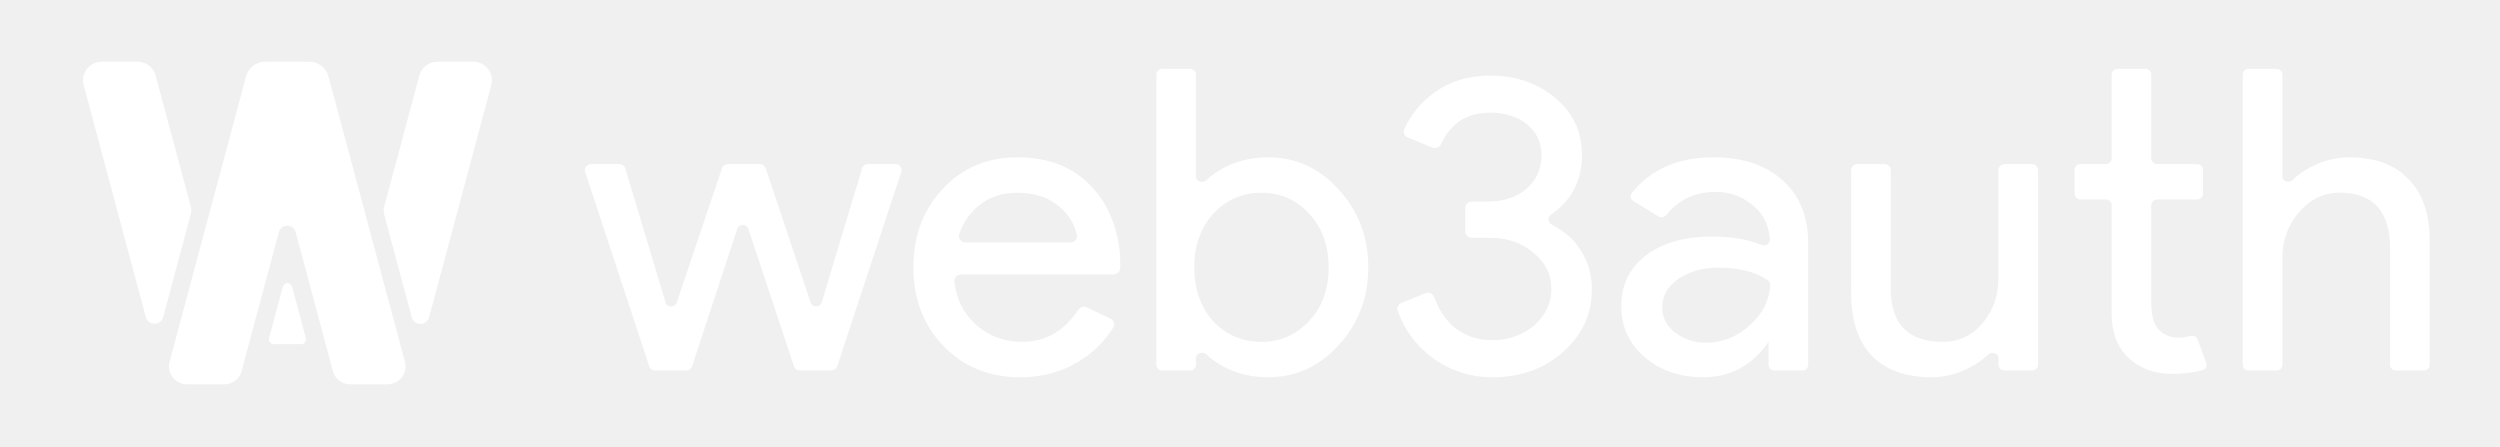
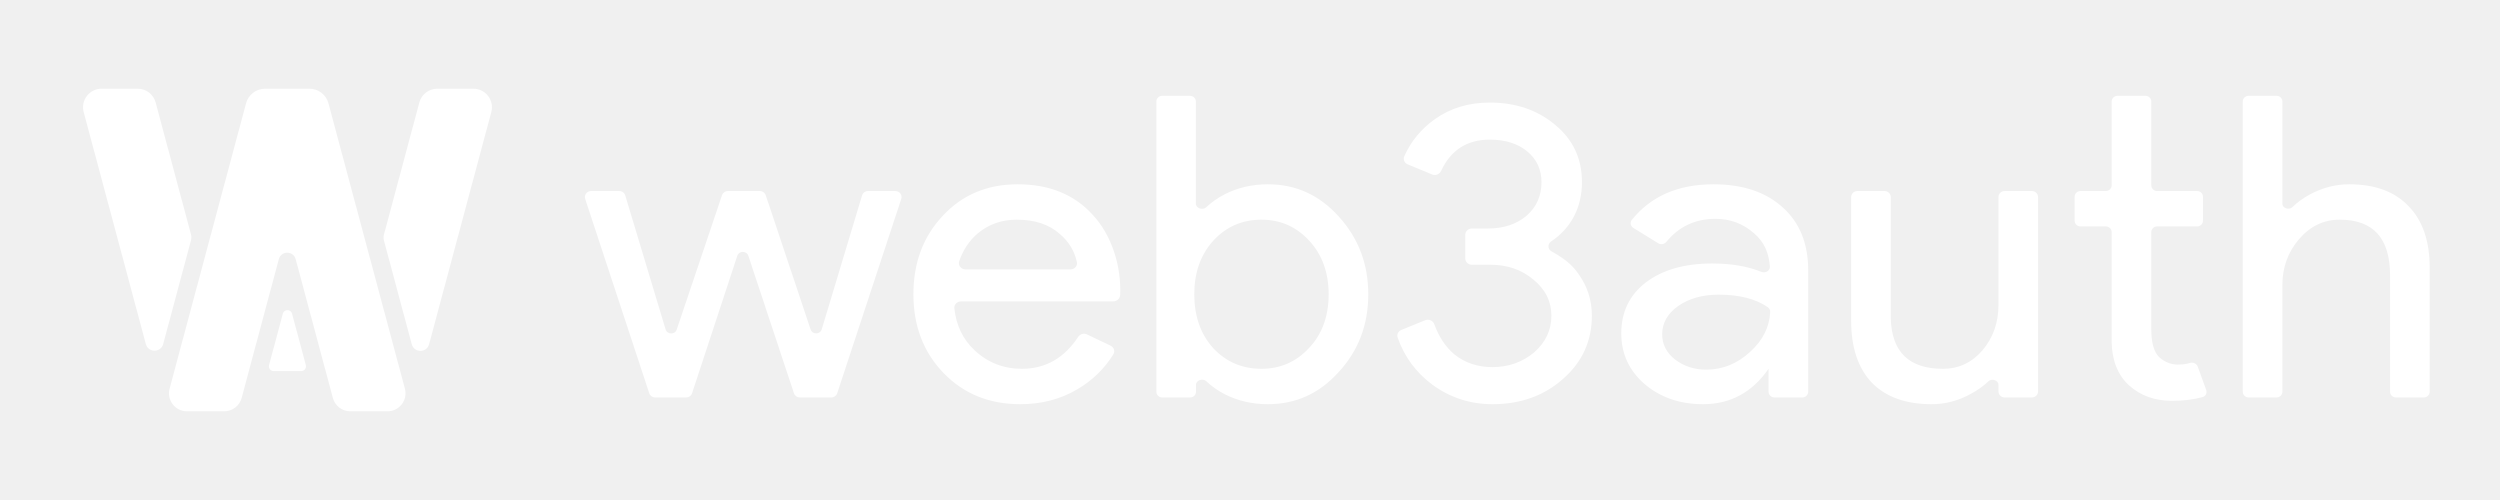
- <svg xmlns="http://www.w3.org/2000/svg" width="538" height="96" viewBox="0 0 538 96" fill="none">
+ <svg xmlns="http://www.w3.org/2000/svg" width="305" height="61" viewBox="0 0 538 96" fill="none">
  <path fill-rule="evenodd" clip-rule="evenodd" d="M57.902 72.762C57.727 73.416 58.219 74.058 58.896 74.058H64.821C65.498 74.058 65.99 73.416 65.815 72.762L62.852 61.705C62.58 60.688 61.137 60.688 60.865 61.705L57.902 72.762Z" fill="white" />
  <path fill-rule="evenodd" clip-rule="evenodd" d="M52.002 79.84C51.548 81.533 50.014 82.711 48.26 82.711H40.24C37.693 82.711 35.839 80.295 36.498 77.835L52.952 16.43C53.448 14.578 55.127 13.29 57.044 13.29H66.589C68.507 13.29 70.185 14.578 70.682 16.43L87.135 77.835C87.794 80.295 85.94 82.711 83.393 82.711H75.373C73.62 82.711 72.085 81.533 71.632 79.84L63.629 49.974C63.132 48.12 60.501 48.12 60.004 49.974L52.002 79.84Z" fill="white" />
  <path fill-rule="evenodd" clip-rule="evenodd" d="M92.345 68.269C91.832 70.182 89.116 70.182 88.603 68.269L82.63 45.976C82.515 45.545 82.515 45.091 82.63 44.66L90.243 16.25C90.71 14.504 92.293 13.289 94.101 13.289H101.871C104.497 13.289 106.409 15.781 105.729 18.318L92.345 68.269ZM41.095 45.939C41.21 45.508 41.21 45.054 41.095 44.623L33.492 16.25C33.025 14.504 31.442 13.289 29.634 13.289H21.864C19.238 13.289 17.326 15.781 18.006 18.318L31.38 68.231C31.893 70.145 34.609 70.145 35.122 68.231L41.095 45.939Z" fill="white" />
  <path fill-rule="evenodd" clip-rule="evenodd" d="M272.856 81.182C269.52 81.182 266.461 80.487 263.681 79.097C262.112 78.295 260.749 77.342 259.591 76.238C258.86 75.54 257.378 76.013 257.378 77.013V78.504C257.378 79.182 256.817 79.731 256.124 79.731H250.106C249.413 79.731 248.851 79.182 248.851 78.504V16.045C248.851 15.367 249.413 14.818 250.106 14.818H256.095C256.788 14.818 257.35 15.367 257.35 16.045V38.028C257.35 39.028 258.835 39.504 259.569 38.808C260.735 37.702 262.11 36.748 263.681 35.944C266.461 34.554 269.52 33.859 272.856 33.859C278.85 33.859 283.917 36.156 288.057 40.749C292.32 45.403 294.452 50.993 294.452 57.521C294.452 64.108 292.32 69.699 288.057 74.292C283.917 78.885 278.85 81.182 272.856 81.182ZM271.466 73.567C275.544 73.567 278.974 72.056 281.754 69.034C284.535 66.073 285.925 62.235 285.925 57.521C285.925 52.867 284.535 49.029 281.754 46.007C278.974 42.985 275.544 41.474 271.466 41.474C267.326 41.474 263.866 42.985 261.086 46.007C258.367 49.029 257.008 52.867 257.008 57.521C257.008 62.235 258.367 66.103 261.086 69.125C263.866 72.086 267.326 73.567 271.466 73.567ZM219.551 81.182C212.878 81.182 207.379 78.946 203.053 74.473C198.728 70.001 196.565 64.35 196.565 57.52C196.565 50.752 198.666 45.131 202.868 40.658C207.07 36.126 212.445 33.859 218.995 33.859C225.73 33.859 231.075 36.005 235.029 40.296C239.291 44.785 241.328 51.536 241.061 57.678C241.027 58.465 240.347 59.062 239.542 59.062H206.81C205.97 59.062 205.29 59.741 205.377 60.557C205.768 64.223 207.217 67.23 209.727 69.578C212.569 72.237 215.967 73.567 219.922 73.567C224.967 73.567 229.001 71.277 232.025 66.699C232.429 66.087 233.234 65.838 233.903 66.157L238.998 68.588C239.716 68.931 240.004 69.79 239.588 70.458C237.619 73.616 235.018 76.133 231.785 78.009C228.201 80.124 224.123 81.182 219.551 81.182ZM206.42 50.421C206.118 51.306 206.831 52.172 207.784 52.172H230.359C231.228 52.172 231.922 51.444 231.746 50.612C231.24 48.222 230.017 46.204 228.078 44.557C225.792 42.502 222.702 41.474 218.81 41.474C215.597 41.474 212.816 42.441 210.468 44.375C208.607 45.95 207.257 47.965 206.42 50.421ZM193.951 37.014C194.229 36.172 193.587 35.31 192.683 35.31H186.798C186.207 35.31 185.686 35.69 185.519 36.245L176.839 65.064C176.491 66.22 174.826 66.244 174.443 65.099L164.784 36.208C164.605 35.672 164.094 35.31 163.517 35.31H156.643C156.067 35.31 155.557 35.671 155.377 36.205L145.63 65.118C145.245 66.261 143.583 66.235 143.235 65.081L134.55 36.245C134.383 35.69 133.863 35.31 133.272 35.31H127.201C126.297 35.31 125.655 36.172 125.933 37.014L139.717 78.828C139.895 79.366 140.407 79.731 140.986 79.731H147.663C148.242 79.731 148.755 79.366 148.932 78.827L158.66 49.26C159.033 48.126 160.672 48.124 161.048 49.257L170.858 78.83C171.036 79.368 171.548 79.731 172.126 79.731H178.898C179.477 79.731 179.989 79.366 180.167 78.828L193.951 37.014ZM458.137 77.103C460.609 79.339 463.698 80.457 467.406 80.457C469.859 80.457 472.059 80.188 474.005 79.65C474.668 79.467 475.006 78.765 474.776 78.129L472.956 73.096C472.712 72.421 471.931 72.095 471.234 72.311C471.044 72.37 470.85 72.426 470.65 72.479C470.032 72.6 469.383 72.66 468.703 72.66C467.22 72.66 465.892 72.147 464.718 71.119C463.544 70.031 462.957 68.007 462.957 65.045V44.152C462.957 43.474 463.519 42.925 464.211 42.925H472.824C473.517 42.925 474.079 42.375 474.079 41.698V36.537C474.079 35.859 473.517 35.31 472.824 35.31H464.211C463.519 35.31 462.957 34.76 462.957 34.082V16.045C462.957 15.367 462.395 14.818 461.702 14.818H455.685C454.992 14.818 454.43 15.367 454.43 16.045V34.082C454.43 34.76 453.868 35.31 453.175 35.31H447.714C447.021 35.31 446.459 35.859 446.459 36.537V41.698C446.459 42.375 447.021 42.925 447.714 42.925H453.175C453.868 42.925 454.43 43.474 454.43 44.152V67.765C454.492 71.754 455.728 74.866 458.137 77.103ZM336.361 75.743C340.501 72.116 342.571 67.584 342.571 62.144C342.571 58.82 341.613 55.828 339.698 53.169C338.816 51.905 337.55 50.297 333.836 48.261C333.051 47.83 333.031 46.684 333.773 46.186C338.217 43.207 340.439 38.696 340.439 33.406C340.439 28.389 338.555 24.31 334.785 21.167C330.954 17.903 326.228 16.272 320.605 16.272C316.094 16.272 312.171 17.45 308.834 19.807C305.861 21.907 303.648 24.584 302.196 27.836C301.895 28.51 302.241 29.279 302.933 29.566L308.202 31.749C308.948 32.058 309.8 31.686 310.135 30.965C312.211 26.488 315.701 24.249 320.605 24.249C323.941 24.249 326.629 25.096 328.668 26.788C330.707 28.48 331.727 30.686 331.727 33.406C331.727 36.367 330.646 38.785 328.483 40.658C326.32 42.471 323.54 43.378 320.141 43.378H316.733C315.954 43.378 315.322 43.996 315.322 44.759V49.794C315.322 50.556 315.954 51.175 316.733 51.175H320.79C324.374 51.175 327.432 52.232 329.966 54.348C332.561 56.463 333.859 59.062 333.859 62.144C333.859 65.226 332.623 67.856 330.151 70.031C327.618 72.147 324.621 73.204 321.161 73.204C318.01 73.204 315.291 72.298 313.005 70.484C311.111 68.89 309.666 66.726 308.668 63.992C308.383 63.212 307.496 62.788 306.714 63.106L301.559 65.207C300.898 65.477 300.544 66.189 300.775 66.852C302.217 70.972 304.717 74.358 308.278 77.012C312.109 79.792 316.403 81.182 321.161 81.182C327.216 81.182 332.283 79.369 336.361 75.743ZM357.701 66.133C357.701 63.715 358.845 61.691 361.131 60.059C363.479 58.427 366.383 57.611 369.843 57.611C374.282 57.611 377.807 58.506 380.417 60.294C380.771 60.537 380.97 60.94 380.948 61.362C380.777 64.588 379.362 67.418 376.702 69.85C373.921 72.449 370.739 73.748 367.155 73.748C364.622 73.748 362.397 73.023 360.482 71.572C358.628 70.122 357.701 68.309 357.701 66.133ZM383.653 38.845C380.007 35.521 375.033 33.859 368.731 33.859C361.132 33.859 355.276 36.416 351.163 41.528C350.72 42.079 350.887 42.874 351.493 43.248L356.87 46.56C357.439 46.91 358.184 46.756 358.604 46.243C361.304 42.943 364.834 41.293 369.194 41.293C372.345 41.293 375.095 42.32 377.443 44.375C379.806 46.382 380.642 48.795 380.882 51.52C380.965 52.456 379.919 53.062 379.032 52.7C376.098 51.502 372.571 50.903 368.453 50.903C362.521 50.903 357.763 52.263 354.179 54.982C350.657 57.702 348.896 61.358 348.896 65.952C348.896 70.303 350.565 73.93 353.901 76.831C357.3 79.731 361.502 81.182 366.506 81.182C372.376 81.182 377.072 78.644 380.594 73.567V78.504C380.594 79.182 381.156 79.731 381.849 79.731H387.867C388.56 79.731 389.121 79.182 389.121 78.504V52.353C389.121 46.611 387.298 42.109 383.653 38.845ZM438.593 78.428C438.593 79.148 437.996 79.731 437.26 79.731H431.399C430.663 79.731 430.066 79.148 430.066 78.428V76.971C430.066 76.032 428.612 75.581 427.928 76.24C426.853 77.275 425.558 78.197 424.041 79.006C421.384 80.457 418.604 81.182 415.7 81.182C410.139 81.182 405.844 79.641 402.817 76.558C399.851 73.416 398.368 68.974 398.368 63.232V36.614C398.368 35.893 398.965 35.31 399.701 35.31H405.562C406.298 35.31 406.895 35.893 406.895 36.614V62.688C407.08 69.941 410.818 73.567 418.11 73.567C421.508 73.567 424.35 72.237 426.636 69.578C428.923 66.858 430.066 63.625 430.066 59.878V36.614C430.066 35.893 430.663 35.31 431.399 35.31H437.26C437.996 35.31 438.593 35.893 438.593 36.614V78.428ZM482.643 16.045C482.643 15.367 483.204 14.818 483.897 14.818H489.915C490.608 14.818 491.17 15.367 491.17 16.045V38.07C491.17 39.009 492.618 39.456 493.298 38.793C494.355 37.761 495.623 36.842 497.101 36.035C499.82 34.584 502.632 33.859 505.536 33.859C511.097 33.859 515.36 35.431 518.326 38.573C521.354 41.656 522.867 46.068 522.867 51.809V78.504C522.867 79.182 522.306 79.731 521.613 79.731H515.595C514.902 79.731 514.341 79.182 514.341 78.504V53.441C514.341 45.463 510.726 41.474 503.497 41.474C500.036 41.474 497.101 42.895 494.692 45.735C492.344 48.515 491.17 51.779 491.17 55.526V78.504C491.17 79.182 490.608 79.731 489.915 79.731H483.897C483.204 79.731 482.643 79.182 482.643 78.504V16.045Z" fill="white" />
</svg>
